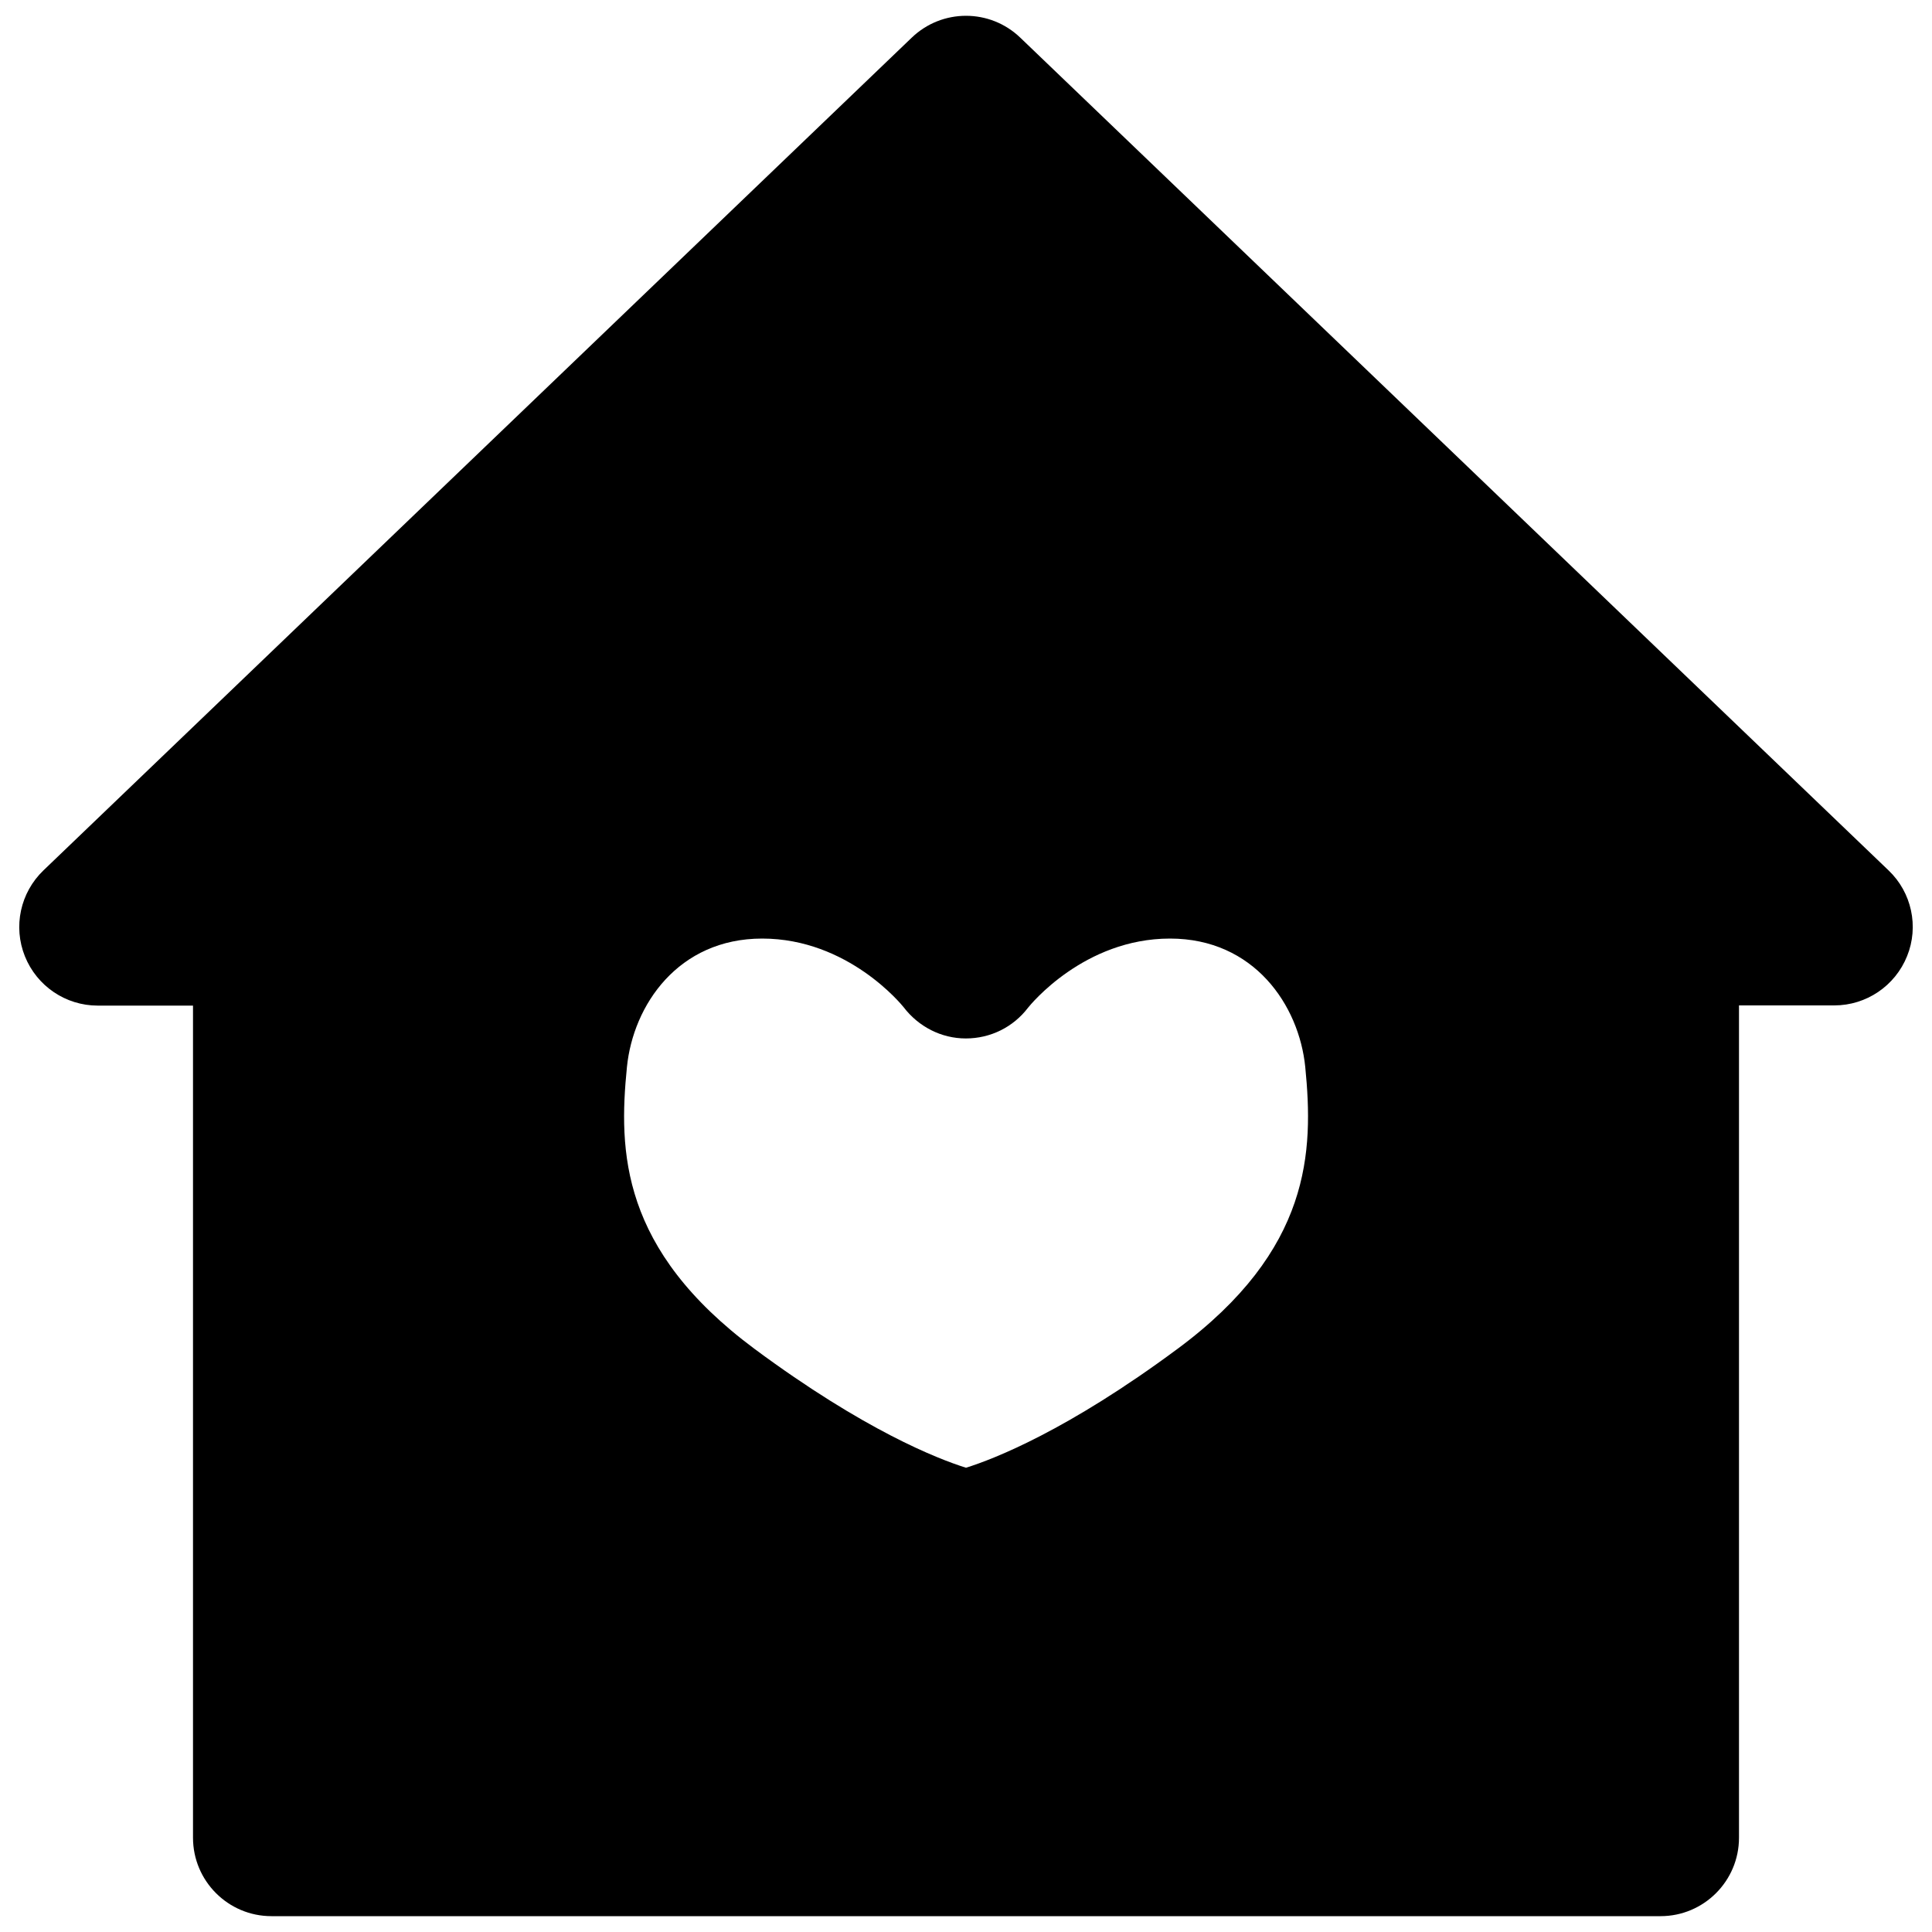
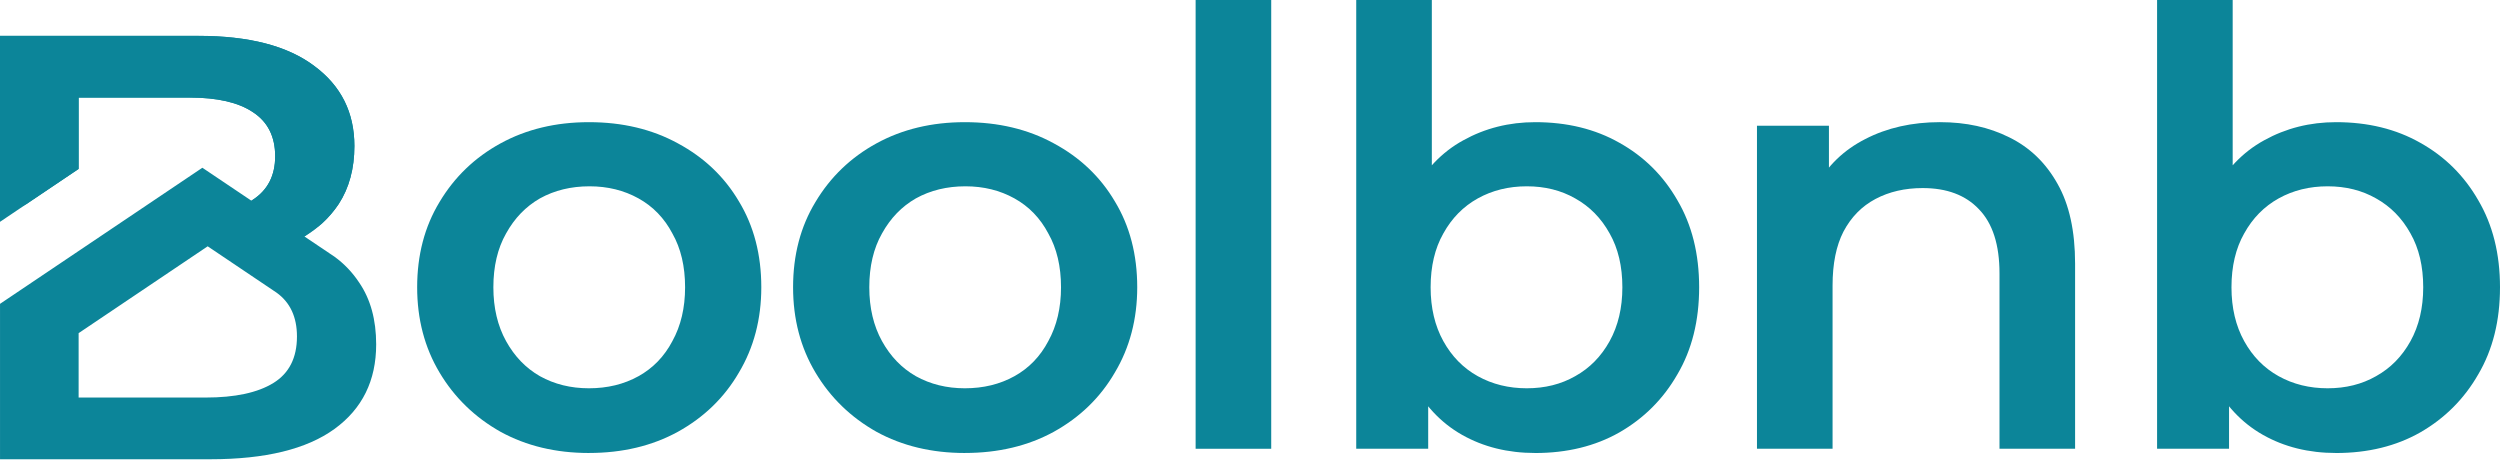
- <svg xmlns="http://www.w3.org/2000/svg" version="1.1" x="0px" y="0px" viewBox="0 0 1000 1000" enable-background="new 0 0 1000 1000" xml:space="preserve">
-   <g>
-     <path d="M977.5,450.5L528.1,19.5c-15.7-15.1-40.5-15.1-56.2,0L22.5,450.5c-12,11.5-15.8,29.1-9.6,44.5c6.2,15.4,21.1,25.5,37.7,25.5h49.3v430.7c0,22.4,18.2,40.6,40.6,40.6h719c22.4,0,40.6-18.2,40.6-40.6V520.4h49.3c16.6,0,31.5-10.1,37.7-25.5C993.3,479.6,989.5,461.9,977.5,450.5z M609.3,698.3c-56.7,42-94.6,56.8-109.3,61.4c-14.7-4.6-52.6-19.4-109.3-61.4c-69.4-51.5-70.6-102.3-66.2-146c3.2-32,26.5-66.5,70-66.5c44.5,0,72.3,34.4,73.2,35.5c7.7,10.1,19.5,16.2,32.2,16.2c12.7,0,24.5-5.8,32.2-15.9c1.2-1.5,29-35.8,73.5-35.8c43.5,0,66.8,34.5,70,66.5C679.9,596,678.8,646.9,609.3,698.3z" />
-     <g />
-     <g />
-     <g />
-     <g />
-     <g />
-     <g />
-     <g />
-     <g />
-     <g />
-     <g />
-     <g />
-     <g />
-     <g />
-     <g />
-     <g />
+ <svg xmlns="http://www.w3.org/2000/svg" width="130.658mm" height="24.002mm" viewBox="0 0 130.658 24.002" version="1.1" id="svg309">
+   <defs id="defs306" />
+   <g id="layer1" transform="translate(-65.26096,-115.7681)">
+     <path d="m 96.04,139.443 q -2.592,0 -4.615,-1.106 -2.023,-1.138 -3.192,-3.098 -1.17,-1.96 -1.17,-4.457 0,-2.529 1.17,-4.457 1.17,-1.96 3.192,-3.066 2.023,-1.106 4.615,-1.106 2.624,0 4.647,1.106 2.055,1.106 3.192,3.034 1.17,1.928 1.17,4.488 0,2.497 -1.17,4.457 -1.138,1.96 -3.192,3.098 -2.023,1.106 -4.647,1.106 z m 0,-3.382 q 1.454,0 2.592,-0.632 1.138,-0.632 1.77,-1.833 0.664,-1.201 0.664,-2.813 0,-1.644 -0.664,-2.813 -0.632,-1.201 -1.77,-1.833 -1.138,-0.632 -2.56,-0.632 -1.454,0 -2.592,0.632 -1.106,0.632 -1.77,1.833 -0.664,1.17 -0.664,2.813 0,1.612 0.664,2.813 0.664,1.201 1.77,1.833 1.138,0.632 2.56,0.632 z" id="path15076" style="font-weight:600;font-size:31.609px;font-family:Montserrat;-inkscape-font-specification:'Montserrat Semi-Bold';letter-spacing:-0.741px;fill:#0c8599;fill-opacity:1;stroke-width:2.344;stroke-linecap:square;stroke-linejoin:round" />
+     <path d="m 115.687,139.443 q -2.592,0 -4.615,-1.106 -2.023,-1.138 -3.192,-3.098 -1.17,-1.96 -1.17,-4.457 0,-2.529 1.17,-4.457 1.17,-1.96 3.192,-3.066 2.023,-1.106 4.615,-1.106 2.624,0 4.647,1.106 2.055,1.106 3.192,3.034 1.17,1.928 1.17,4.488 0,2.497 -1.17,4.457 -1.138,1.96 -3.192,3.098 -2.023,1.106 -4.647,1.106 z m 0,-3.382 q 1.454,0 2.592,-0.632 1.138,-0.632 1.77,-1.833 0.664,-1.201 0.664,-2.813 0,-1.644 -0.664,-2.813 -0.632,-1.201 -1.77,-1.833 -1.138,-0.632 -2.56,-0.632 -1.454,0 -2.592,0.632 -1.106,0.632 -1.77,1.833 -0.664,1.17 -0.664,2.813 0,1.612 0.664,2.813 0.664,1.201 1.77,1.833 1.138,0.632 2.56,0.632 z" id="path15078" style="font-weight:600;font-size:31.609px;font-family:Montserrat;-inkscape-font-specification:'Montserrat Semi-Bold';letter-spacing:-0.741px;fill:#0c8599;fill-opacity:1;stroke-width:2.344;stroke-linecap:square;stroke-linejoin:round" />
+     <path d="m 127.748,139.222 v -23.454 h 3.951 v 23.454 z" id="path15080" style="font-weight:600;font-size:31.609px;font-family:Montserrat;-inkscape-font-specification:'Montserrat Semi-Bold';letter-spacing:-0.741px;fill:#0c8599;fill-opacity:1;stroke-width:2.344;stroke-linecap:square;stroke-linejoin:round" />
+     <path d="m 145.498,139.443 q -2.149,0 -3.825,-0.948 -1.675,-0.948 -2.655,-2.845 -0.948,-1.928 -0.948,-4.868 0,-2.971 0.98,-4.868 1.011,-1.897 2.687,-2.813 1.707,-0.948 3.761,-0.948 2.497,0 4.394,1.075 1.928,1.075 3.034,3.003 1.138,1.928 1.138,4.552 0,2.624 -1.138,4.552 -1.106,1.928 -3.034,3.034 -1.897,1.075 -4.394,1.075 z m -9.356,-0.221 v -23.454 h 3.951 v 10.494 l -0.316,4.488 0.126,4.488 v 3.983 z m 8.914,-3.161 q 1.422,0 2.529,-0.632 1.138,-0.632 1.802,-1.833 0.664,-1.201 0.664,-2.813 0,-1.644 -0.664,-2.813 -0.664,-1.201 -1.802,-1.833 -1.106,-0.632 -2.529,-0.632 -1.422,0 -2.56,0.632 -1.138,0.632 -1.802,1.833 -0.664,1.17 -0.664,2.813 0,1.612 0.664,2.813 0.664,1.201 1.802,1.833 1.138,0.632 2.56,0.632 z" id="path15082" style="font-weight:600;font-size:31.609px;font-family:Montserrat;-inkscape-font-specification:'Montserrat Semi-Bold';letter-spacing:-0.741px;fill:#0c8599;fill-opacity:1;stroke-width:2.344;stroke-linecap:square;stroke-linejoin:round" />
+     <path d="m 166.663,122.153 q 2.023,0 3.603,0.79 1.612,0.79 2.529,2.434 0.917,1.612 0.917,4.172 v 9.672 h -3.951 v -9.167 q 0,-2.244 -1.075,-3.351 -1.043,-1.106 -2.94,-1.106 -1.391,0 -2.465,0.569 -1.075,0.569 -1.675,1.707 -0.569,1.106 -0.569,2.813 v 8.534 h -3.951 v -16.879 h 3.761 v 4.552 l -0.664,-1.391 q 0.885,-1.612 2.56,-2.465 1.707,-0.885 3.92,-0.885 z" id="path15084" style="font-weight:600;font-size:31.609px;font-family:Montserrat;-inkscape-font-specification:'Montserrat Semi-Bold';letter-spacing:-0.741px;fill:#0c8599;fill-opacity:1;stroke-width:2.344;stroke-linecap:square;stroke-linejoin:round" />
+     <path d="m 187.353,139.443 q -2.149,0 -3.825,-0.948 -1.675,-0.948 -2.655,-2.845 -0.948,-1.928 -0.948,-4.868 0,-2.971 0.98,-4.868 1.011,-1.897 2.687,-2.813 1.707,-0.948 3.761,-0.948 2.497,0 4.394,1.075 1.928,1.075 3.034,3.003 1.138,1.928 1.138,4.552 0,2.624 -1.138,4.552 -1.106,1.928 -3.034,3.034 -1.897,1.075 -4.394,1.075 z m -9.356,-0.221 v -23.454 h 3.951 v 10.494 l -0.316,4.488 0.126,4.488 v 3.983 z m 8.914,-3.161 q 1.422,0 2.529,-0.632 1.138,-0.632 1.802,-1.833 0.664,-1.201 0.664,-2.813 0,-1.644 -0.664,-2.813 -0.664,-1.201 -1.802,-1.833 -1.106,-0.632 -2.529,-0.632 -1.422,0 -2.56,0.632 -1.138,0.632 -1.802,1.833 -0.664,1.17 -0.664,2.813 0,1.612 0.664,2.813 0.664,1.201 1.802,1.833 1.138,0.632 2.56,0.632 z" id="path15086" style="font-weight:600;font-size:31.609px;font-family:Montserrat;-inkscape-font-specification:'Montserrat Semi-Bold';letter-spacing:-0.741px;fill:#0c8599;fill-opacity:1;stroke-width:2.344;stroke-linecap:square;stroke-linejoin:round" />
+     <path id="path15088" style="font-weight:600;font-size:22.032px;font-family:Montserrat;-inkscape-font-specification:'Montserrat Semi-Bold';letter-spacing:-0.516px;fill:#0c8599;fill-opacity:1;stroke-width:2.344;stroke-linecap:square;stroke-linejoin:round" d="m 75.628,117.642 -10.367,0.002 v 9.718 l 4.108,-2.765 v -3.73 h 5.817 c 1.433,0 2.528,0.252 3.286,0.757 0.78,0.506 1.17,1.276 1.17,2.309 0,1.011 -0.39,1.77 -1.17,2.276 -0.024,0.017 -0.049,0.03 -0.074,0.047 l -2.56,-1.721 -10.576,7.113 v 0.007 4.288 3.827 H 76.26 c 2.866,0 5.025,-0.527 6.479,-1.581 1.454,-1.054 2.182,-2.527 2.182,-4.423 0,-1.285 -0.295,-2.362 -0.886,-3.226 -0.352,-0.535 -0.786,-0.989 -1.3,-1.362 l -0.003,-0.003 -0.01,-0.007 c -0.002,-0.002 -0.003,-0.002 -0.007,-0.003 -0.075,-0.054 -0.154,-0.105 -0.232,-0.156 l -1.312,-0.882 c 0.731,-0.438 1.327,-1.001 1.789,-1.693 0.548,-0.843 0.822,-1.855 0.822,-3.035 0,-1.749 -0.696,-3.141 -2.087,-4.174 -1.391,-1.054 -3.413,-1.581 -6.068,-1.581 z m 0.487,10.999 3.432,2.309 0.168,0.113 c 0.709,0.509 1.066,1.272 1.066,2.29 0,1.117 -0.412,1.928 -1.234,2.433 -0.822,0.506 -2.001,0.759 -3.539,0.759 h -6.638 v -2.641 -0.725 z" />
+     <path id="path15090" style="fill:#0c8599;fill-opacity:1;stroke-width:11.233;stroke-linecap:square;stroke-linejoin:round" d="m 75.628,117.642 -10.367,0.002 v 9.429 l 1.371,-0.633 2.737,-1.842 v -3.73 h 5.817 c 1.433,0 2.528,0.252 3.286,0.757 0.78,0.506 1.17,1.276 1.17,2.309 0,1.011 -0.39,1.77 -1.17,2.276 -0.024,0.017 -0.049,0.03 -0.074,0.047 l 2.775,1.868 0.882,-0.647 c 6.4e-4,-5.4e-4 10e-4,-0.002 0.002,-0.002 0.344,-0.308 0.646,-0.656 0.905,-1.045 0.548,-0.843 0.822,-1.855 0.822,-3.035 0,-1.749 -0.696,-3.141 -2.087,-4.174 -1.391,-1.054 -3.413,-1.581 -6.068,-1.581 z" />
  </g>
</svg>
